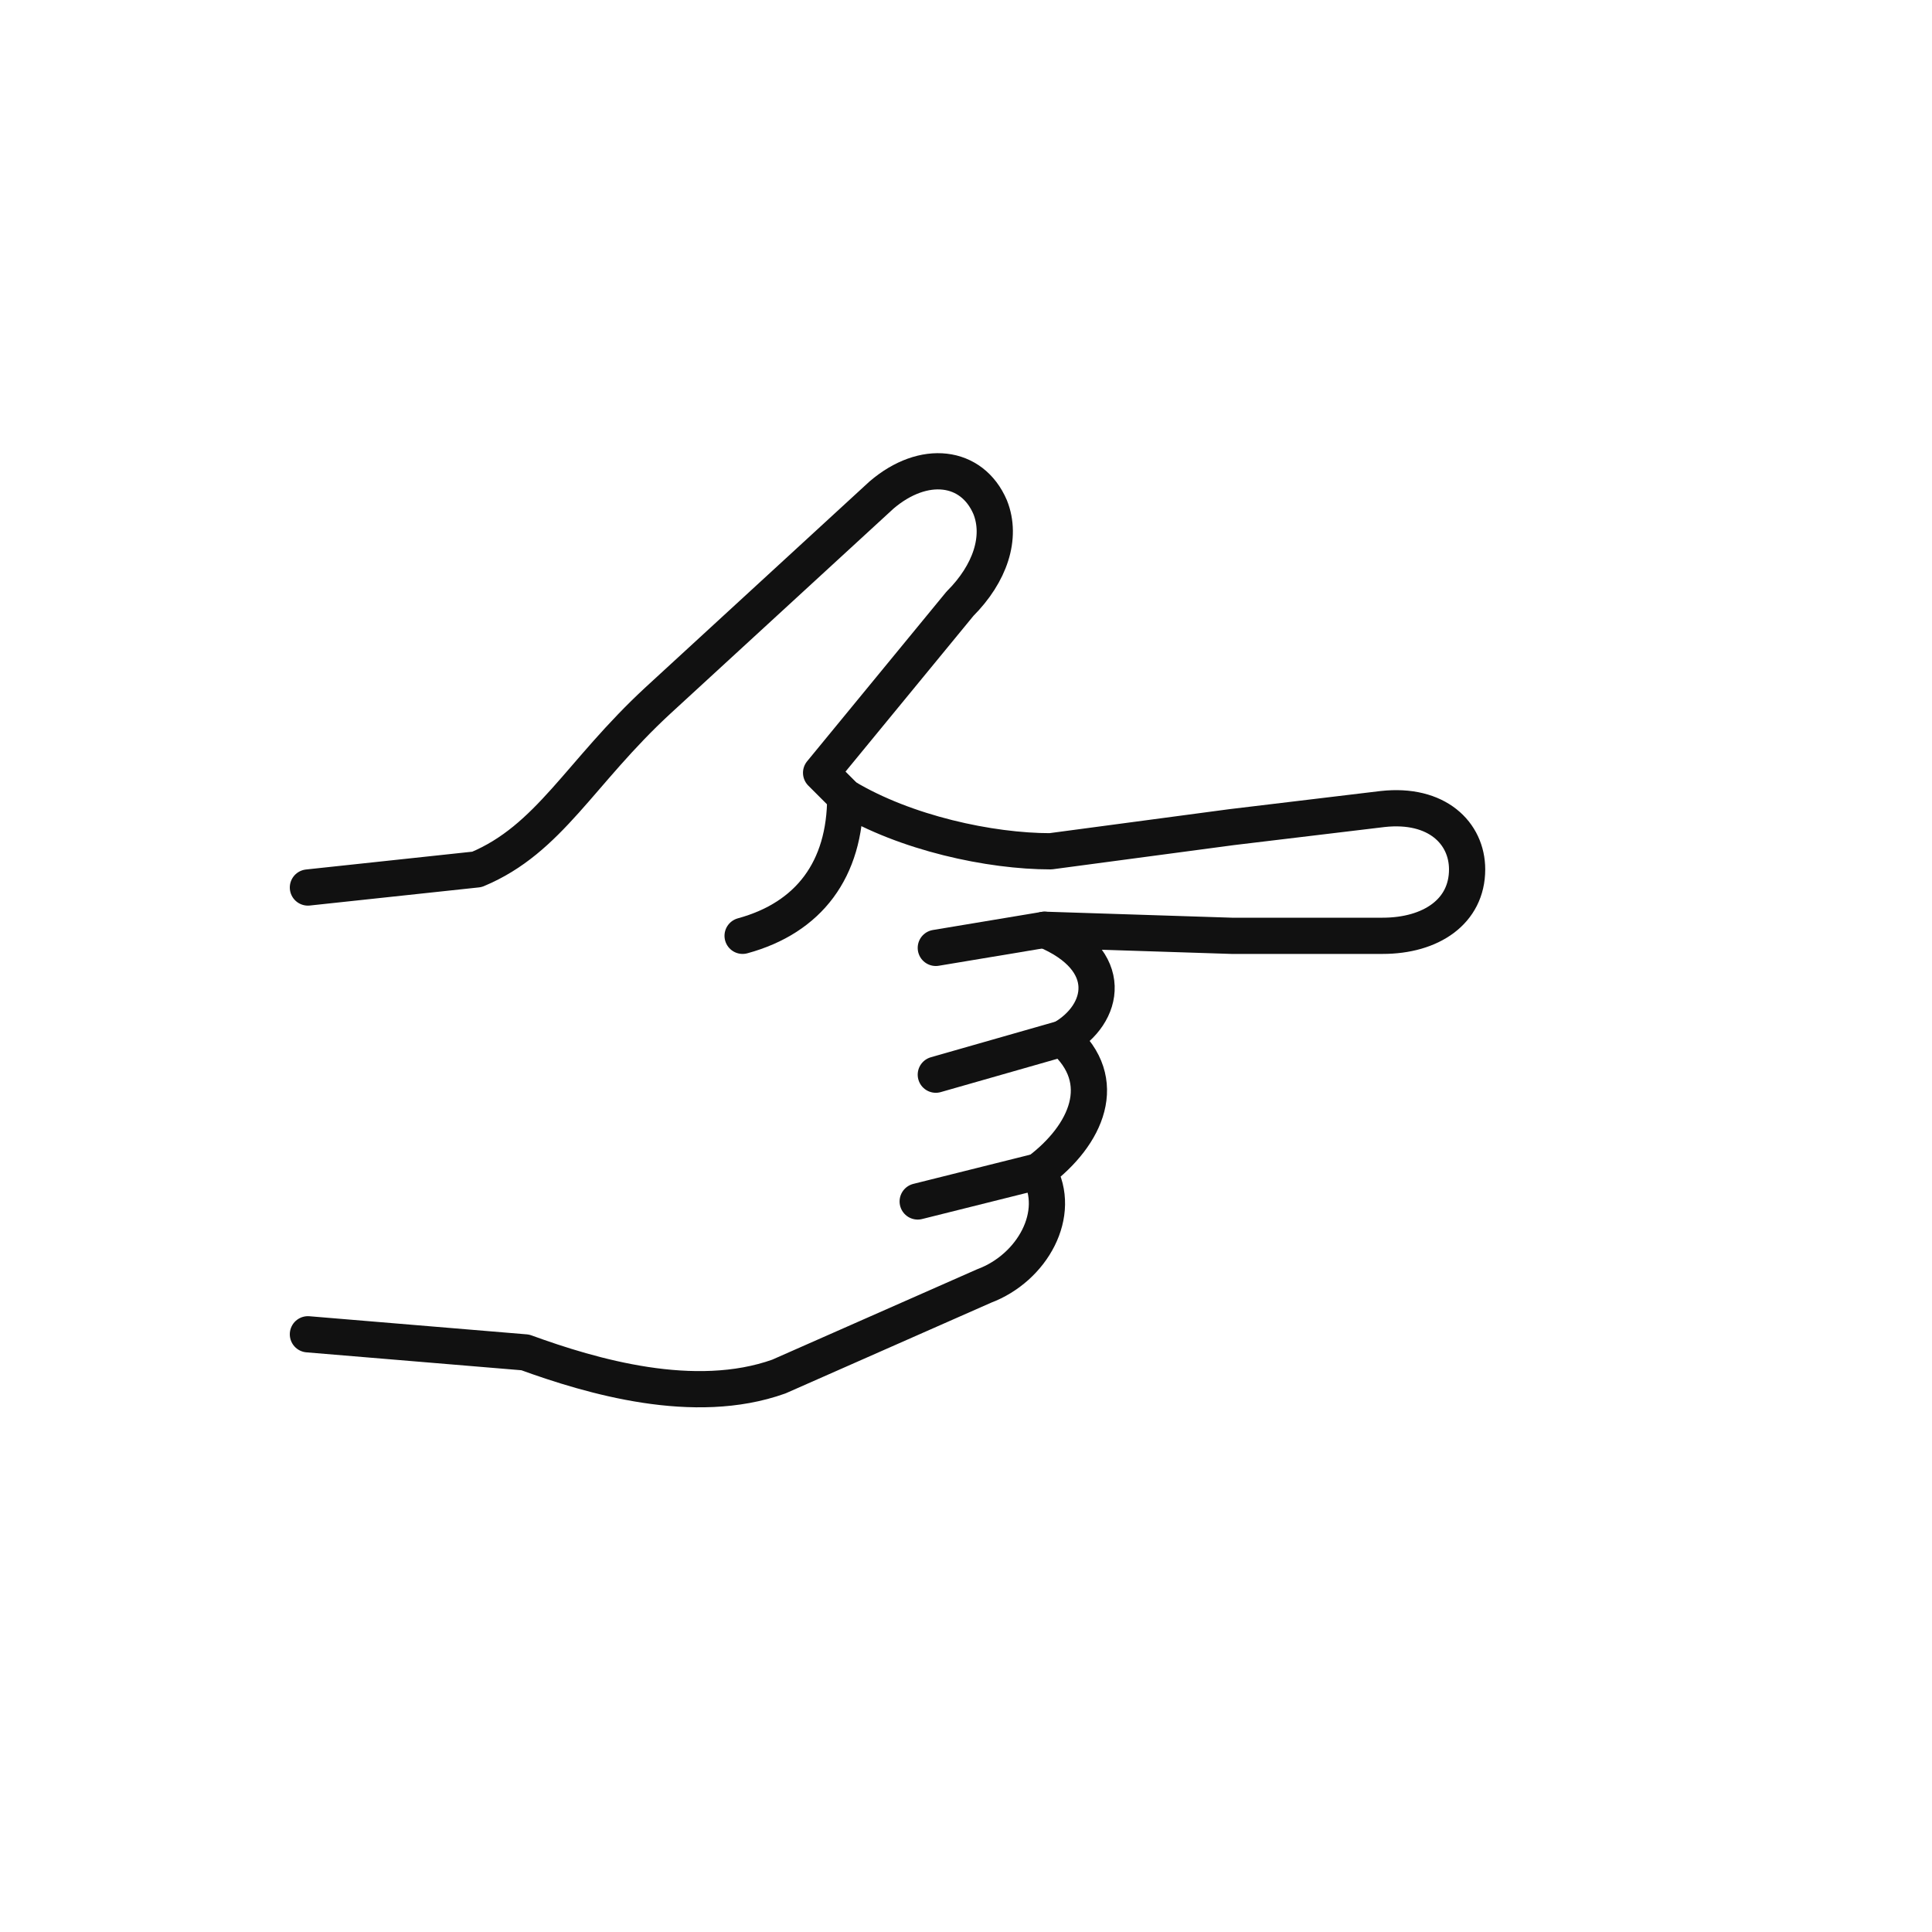
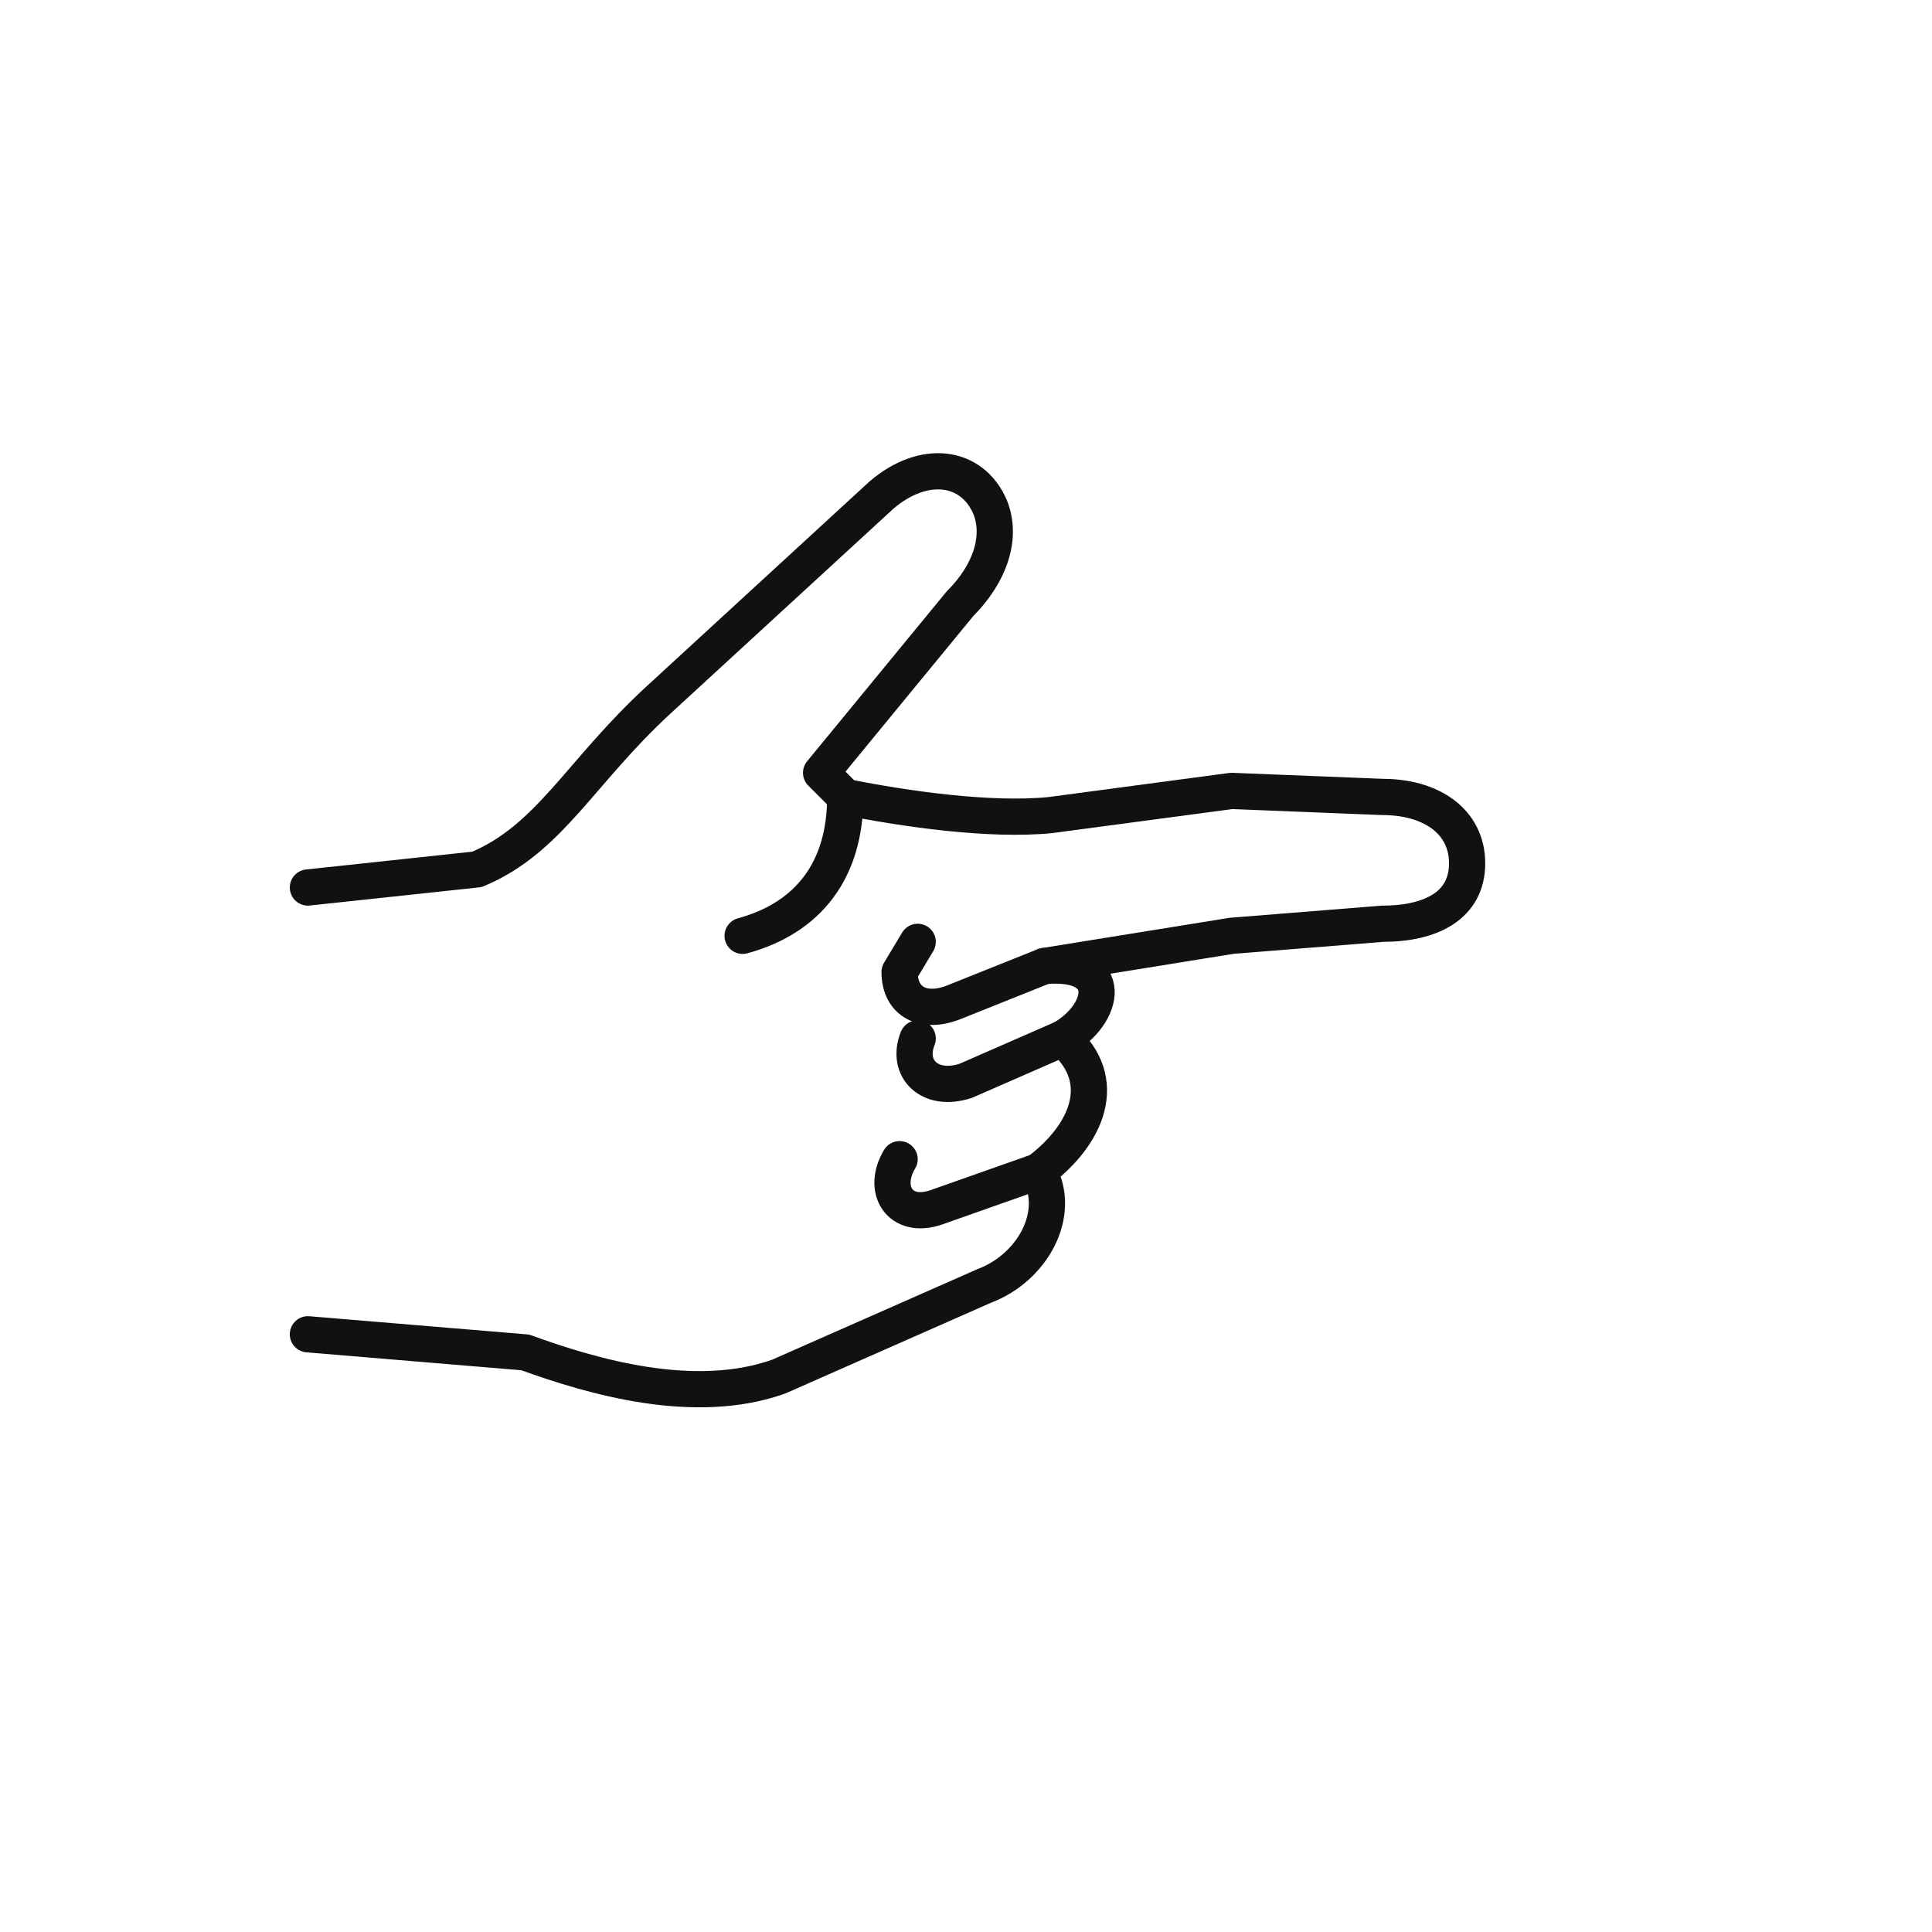
<svg xmlns="http://www.w3.org/2000/svg" width="320" height="320" viewBox="0 0 320 320" role="img" aria-labelledby="title desc">
  <g id="hand" stroke="#111111" fill="none" stroke-width="6" stroke-linecap="round" stroke-linejoin="round" transform="rotate(90 160 160)">
-     <path d="M 147,269 L 144,241 C 139,229 128,224 116,211 L 82,174 C 76,167 77,159 84,156 C 89,154 95,156 100,161 L 128,184 L 132,180 C 138,170 141,156 141,146 L 137,116 L 134,91 C 133,82 138,77 144,77 C 151,77 155,83 155,91 L 155,116 L 154,147 C 159,135 168,137 172,144 C 179,136 188,140 194,148 C 201,144 210,149 213,157 L 228,191 C 233,205 228,222 224,233 L 221,269" />
-     <path d="M 154,147 L 157,165" />
-     <path d="M 172,144 L 178,165" />
-     <path d="M 194,148 L 199,168" />
+     <path d="M 147,269 L 144,241 C 139,229 128,224 116,211 L 82,174 C 76,167 77,159 84,156 C 89,154 95,156 100,161 L 128,184 L 132,180 C 134,170 136,156 135,146 L 131,116 L 132,91 C 132,83 136,77 143,77 C 150,77 153,83 153,91 L 155,116 L 160,147 C 159,135 168,137 172,144 C 179,136 188,140 194,148 C 201,144 210,149 213,157 L 228,191 C 233,205 228,222 224,233 L 221,269" />
+     <path d="M 160,147 L 166,162 C 168,167 166,171 161,171 L 156,168" />
+     <path d="M 172,144 L 179,160 C 181,166 177,170 172,168" />
+     <path d="M 194,148 L 200,165 C 202,171 197,174 192,171" />
    <path d="M 132,180 C 144,180 152,186 155,197" />
  </g>
</svg>
